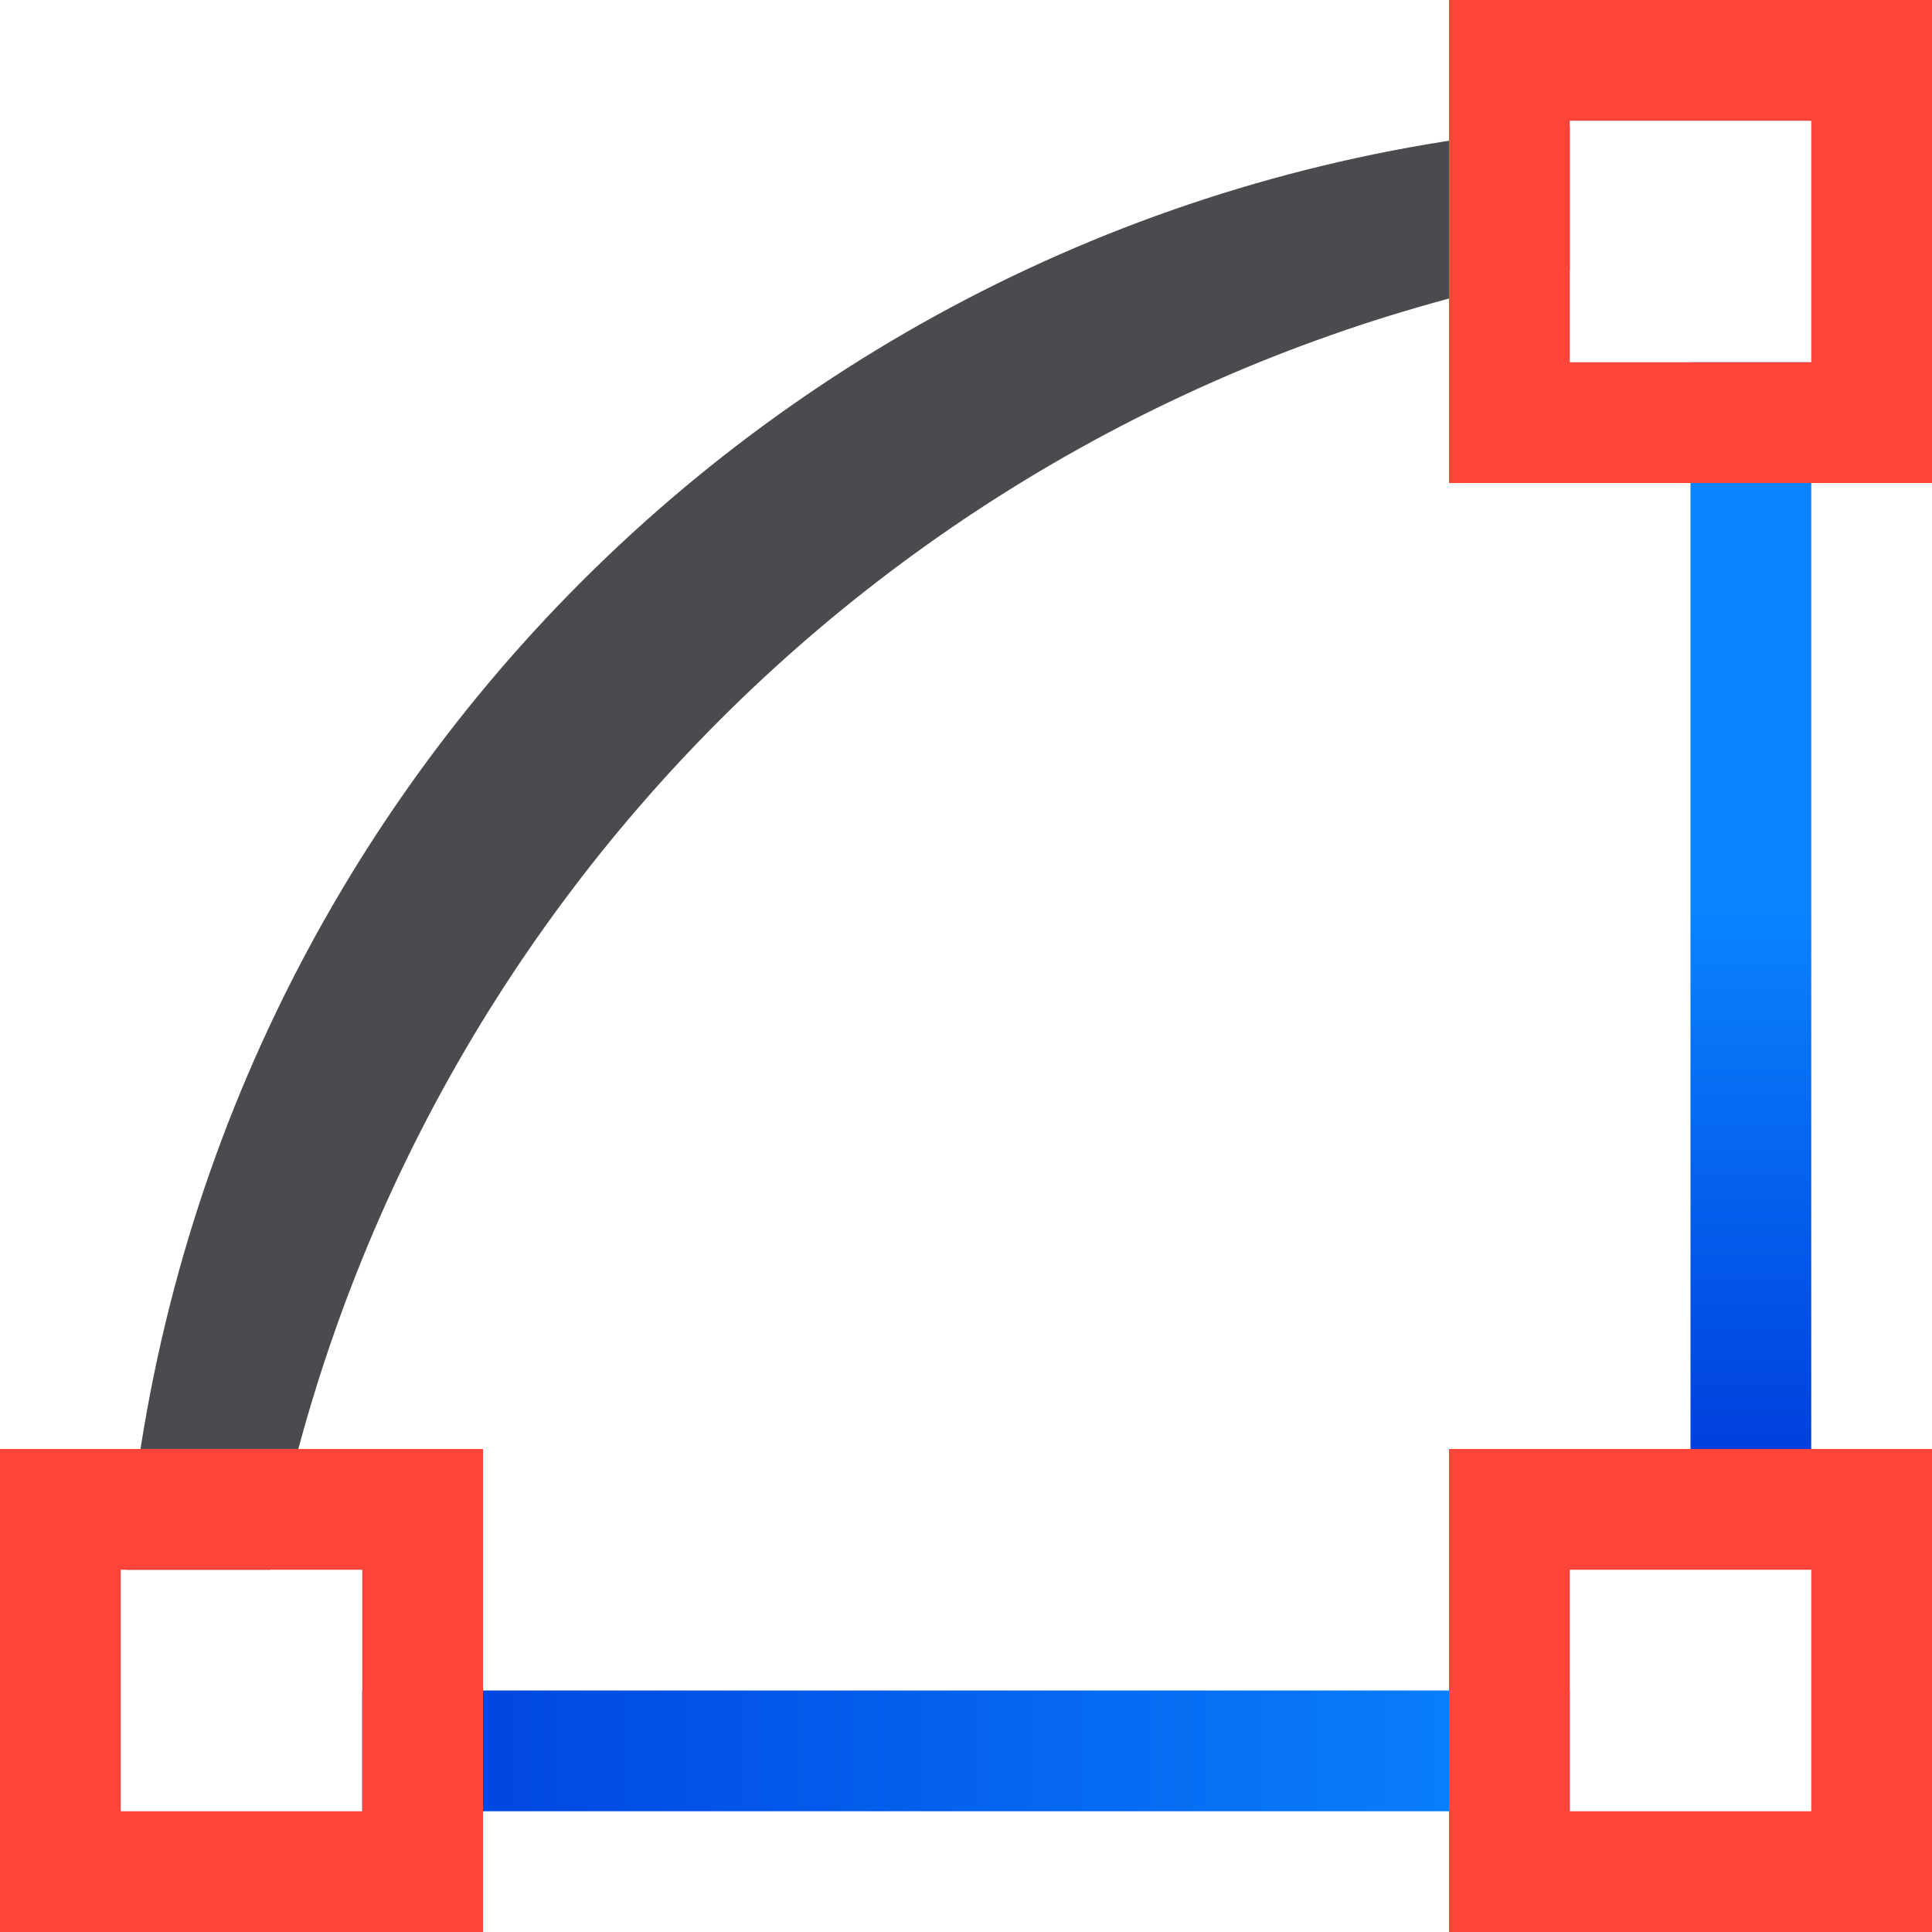
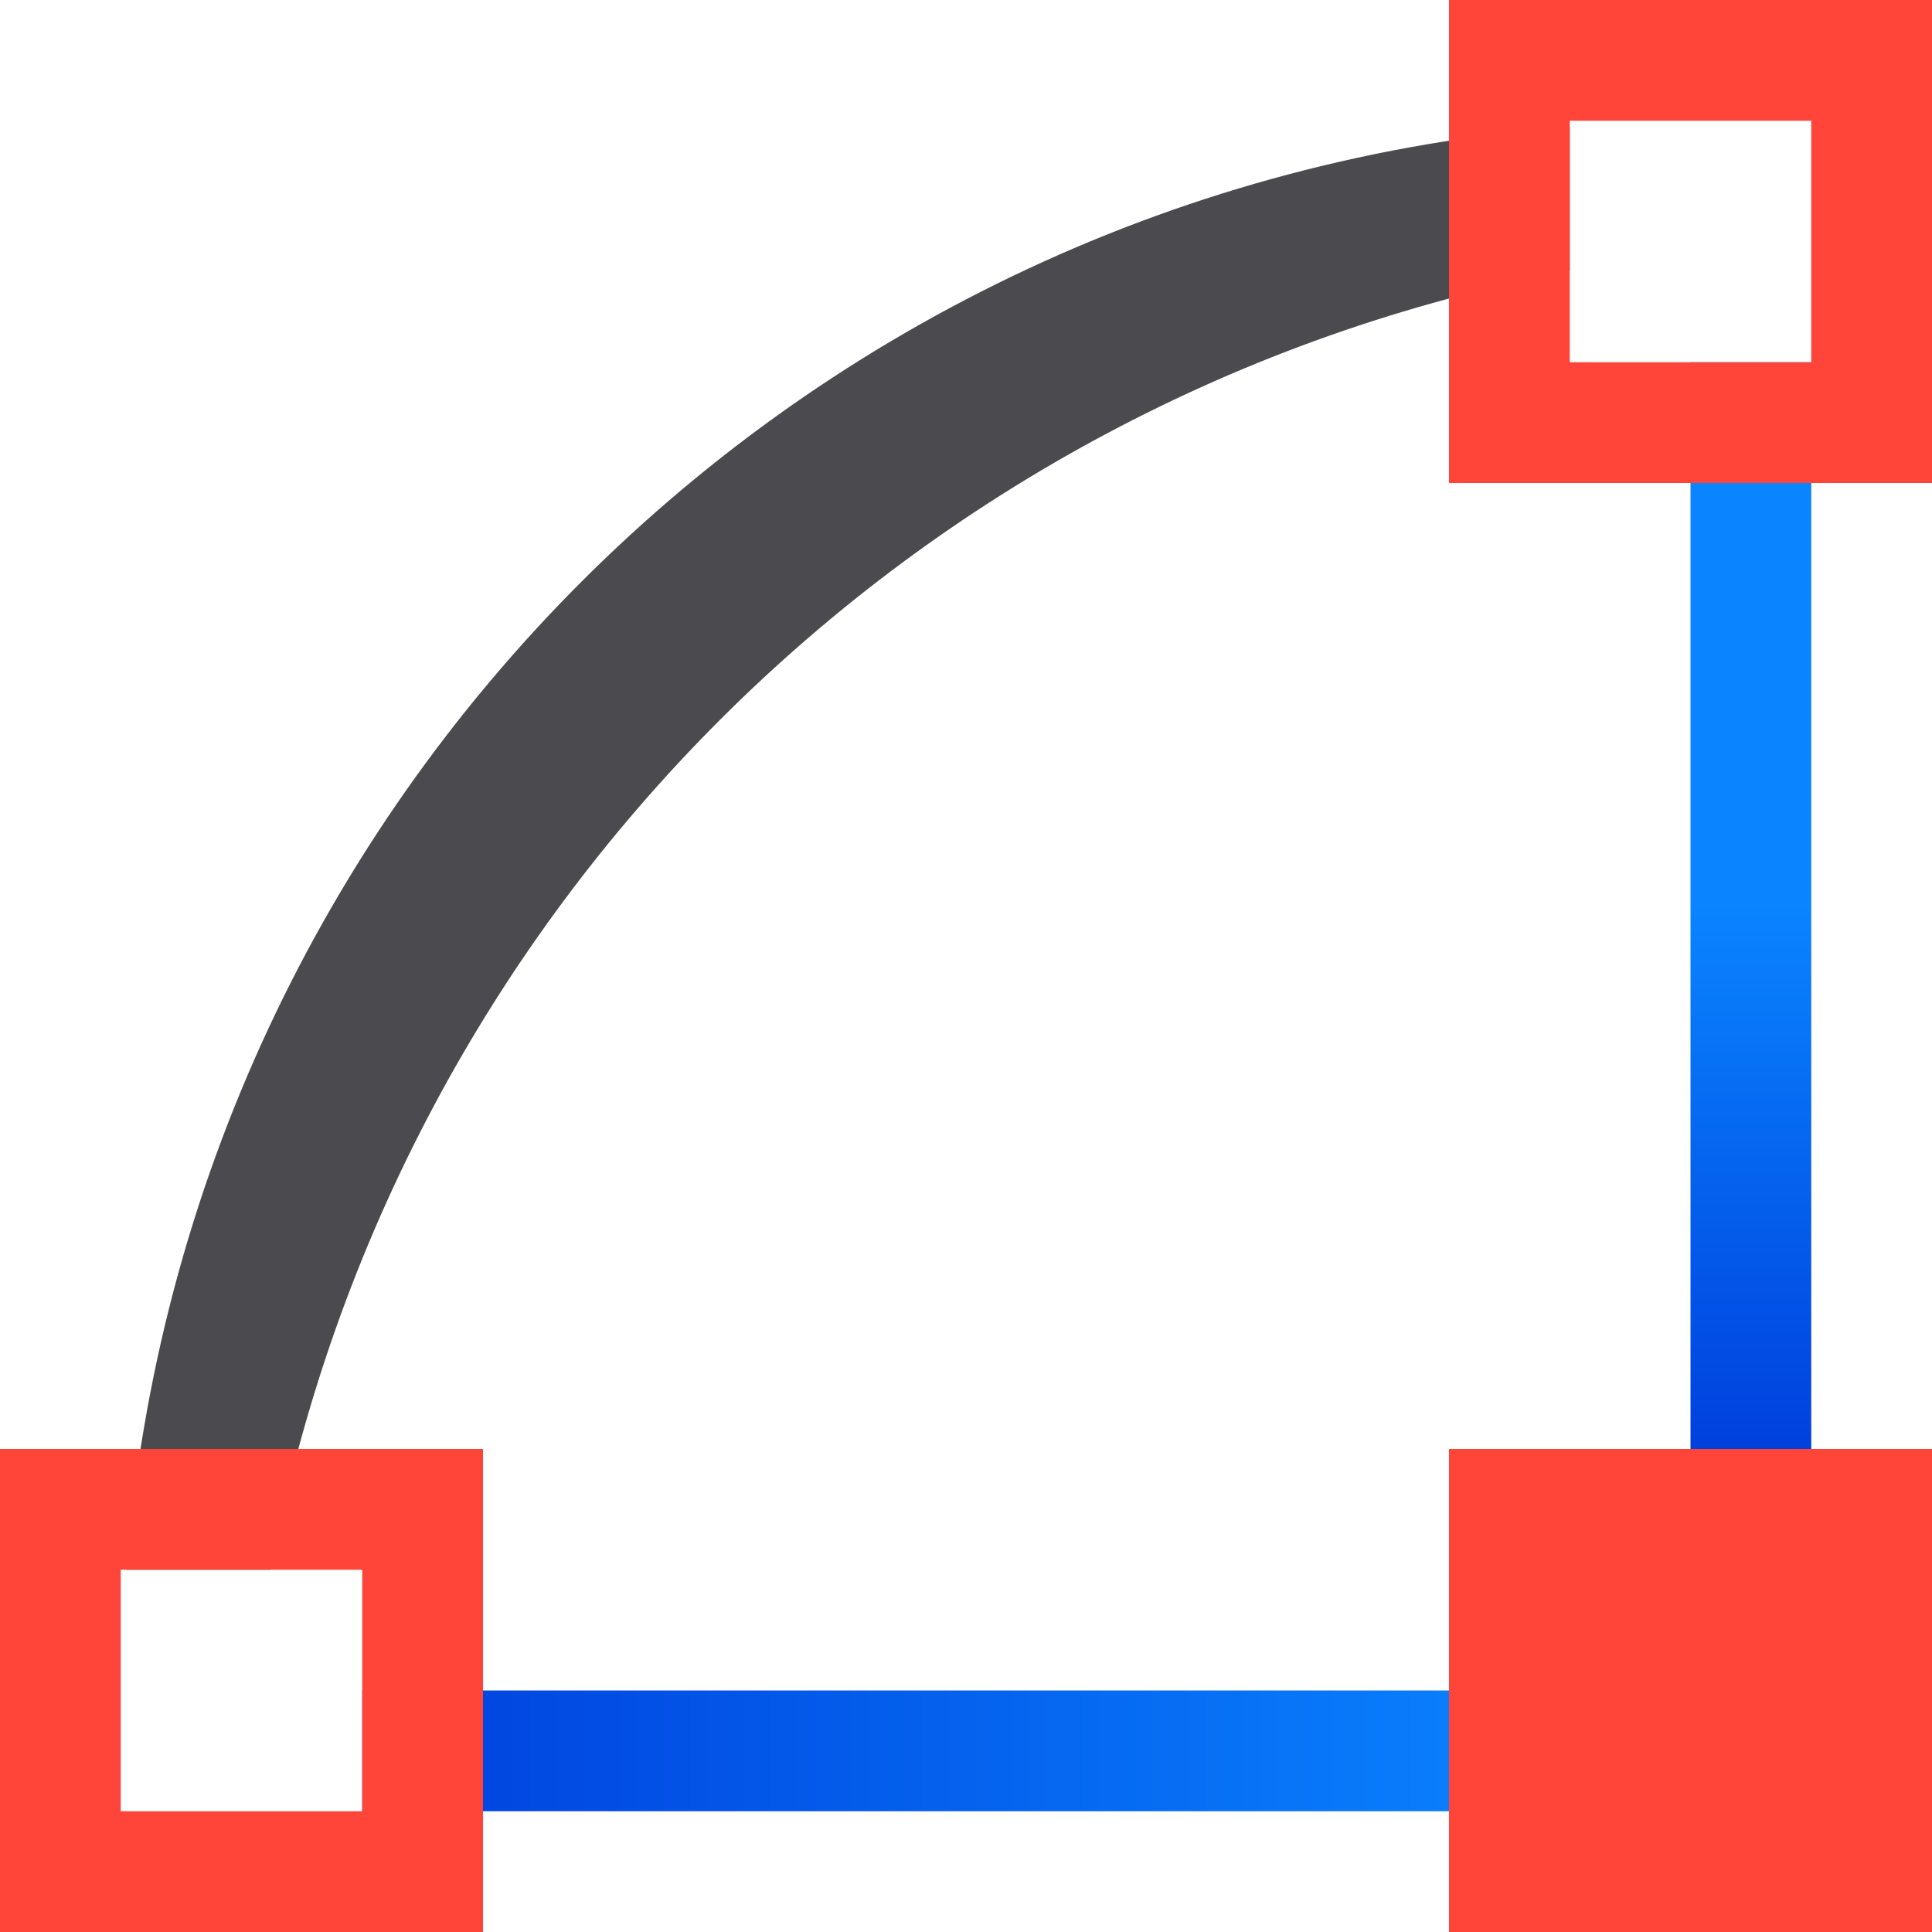
<svg xmlns="http://www.w3.org/2000/svg" xmlns:xlink="http://www.w3.org/1999/xlink" viewBox="0 0 16 16">
  <linearGradient id="a" gradientUnits="userSpaceOnUse" x1="-19.355" x2="-18.63" y1="16.708" y2="1.657">
    <stop offset="0" stop-color="#0040dd" />
    <stop offset="1" stop-color="#0a84ff" />
  </linearGradient>
  <linearGradient id="b" gradientTransform="matrix(.2645833 0 0 .2645833 101.6 307.5833)" gradientUnits="userSpaceOnUse" x1="18.5" x2="18.5" y1="23" y2="14.5">
    <stop offset="0" stop-color="#d70015" />
    <stop offset="1" stop-color="#ff453a" />
  </linearGradient>
  <linearGradient id="c" gradientUnits="userSpaceOnUse" x1="14.237" x2="14.169" xlink:href="#b" y1="3.966" y2=".305" />
  <linearGradient id="d" gradientUnits="userSpaceOnUse" x1="13.898" x2="14" xlink:href="#b" y1="15.831" y2="12" />
  <linearGradient id="e" gradientUnits="userSpaceOnUse" x1="2.102" x2="2.034" xlink:href="#b" y1="15.831" y2="12.034" />
  <linearGradient id="f" gradientUnits="userSpaceOnUse" x1="3" x2="13" xlink:href="#a" y1="14.5" y2="14.5" />
  <linearGradient id="g" gradientUnits="userSpaceOnUse" x1="15" x2="15" xlink:href="#a" y1="12" y2="7.5" />
  <path d="m13 1.049a13 13 0 0 0 -11.953 11.951h1.195a13.5 13.5 0 0 1 10.758-10.756z" fill="#4b4b4f" />
  <g fill="#808080">
    <path d="m3 14v1h10v-1z" fill="url(#f)" />
    <path d="m14 3v9h1v-9z" fill="url(#g)" />
    <path d="m0 12v4h4v-4zm1 1h2v2h-2z" fill="url(#e)" />
    <path d="m12 0v4h4v-4zm1 1h2v2h-2z" fill="url(#c)" />
-     <path d="m12 12v4h4v-4zm1 1h2v2h-2z" fill="url(#d)" />
+     <path d="m12 12v4h4v-4z" fill="url(#d)" />
  </g>
</svg>
